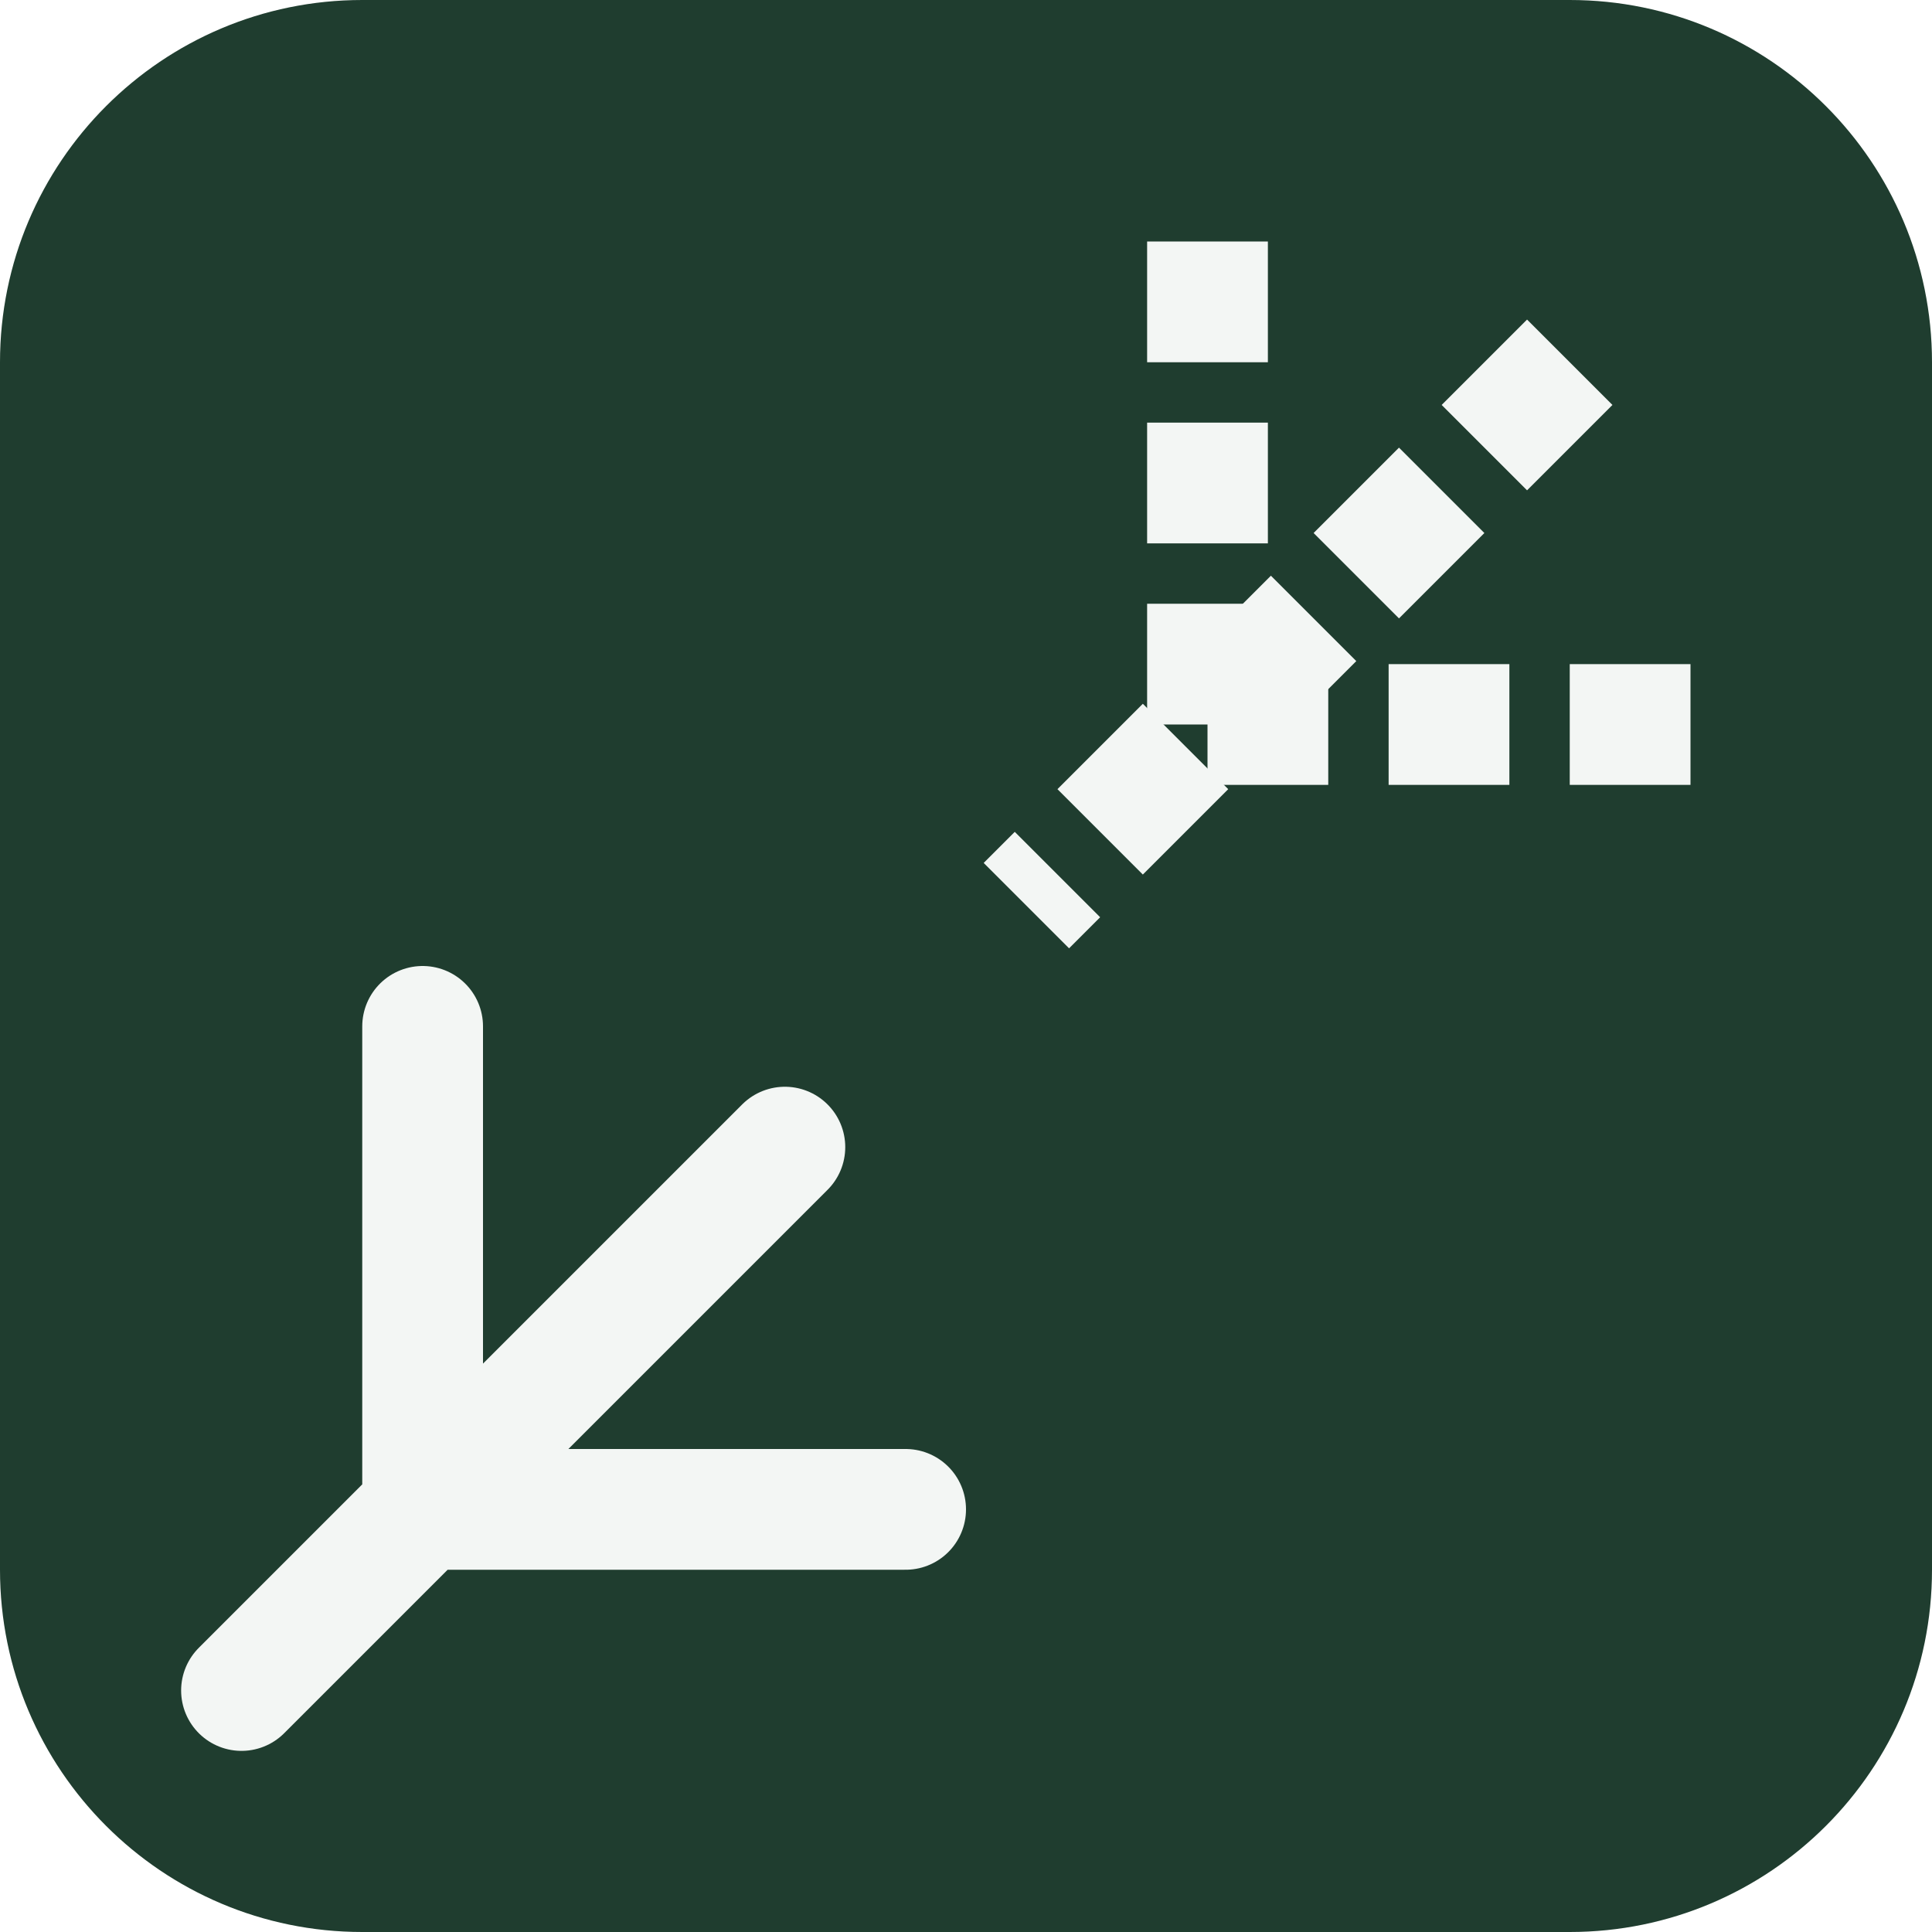
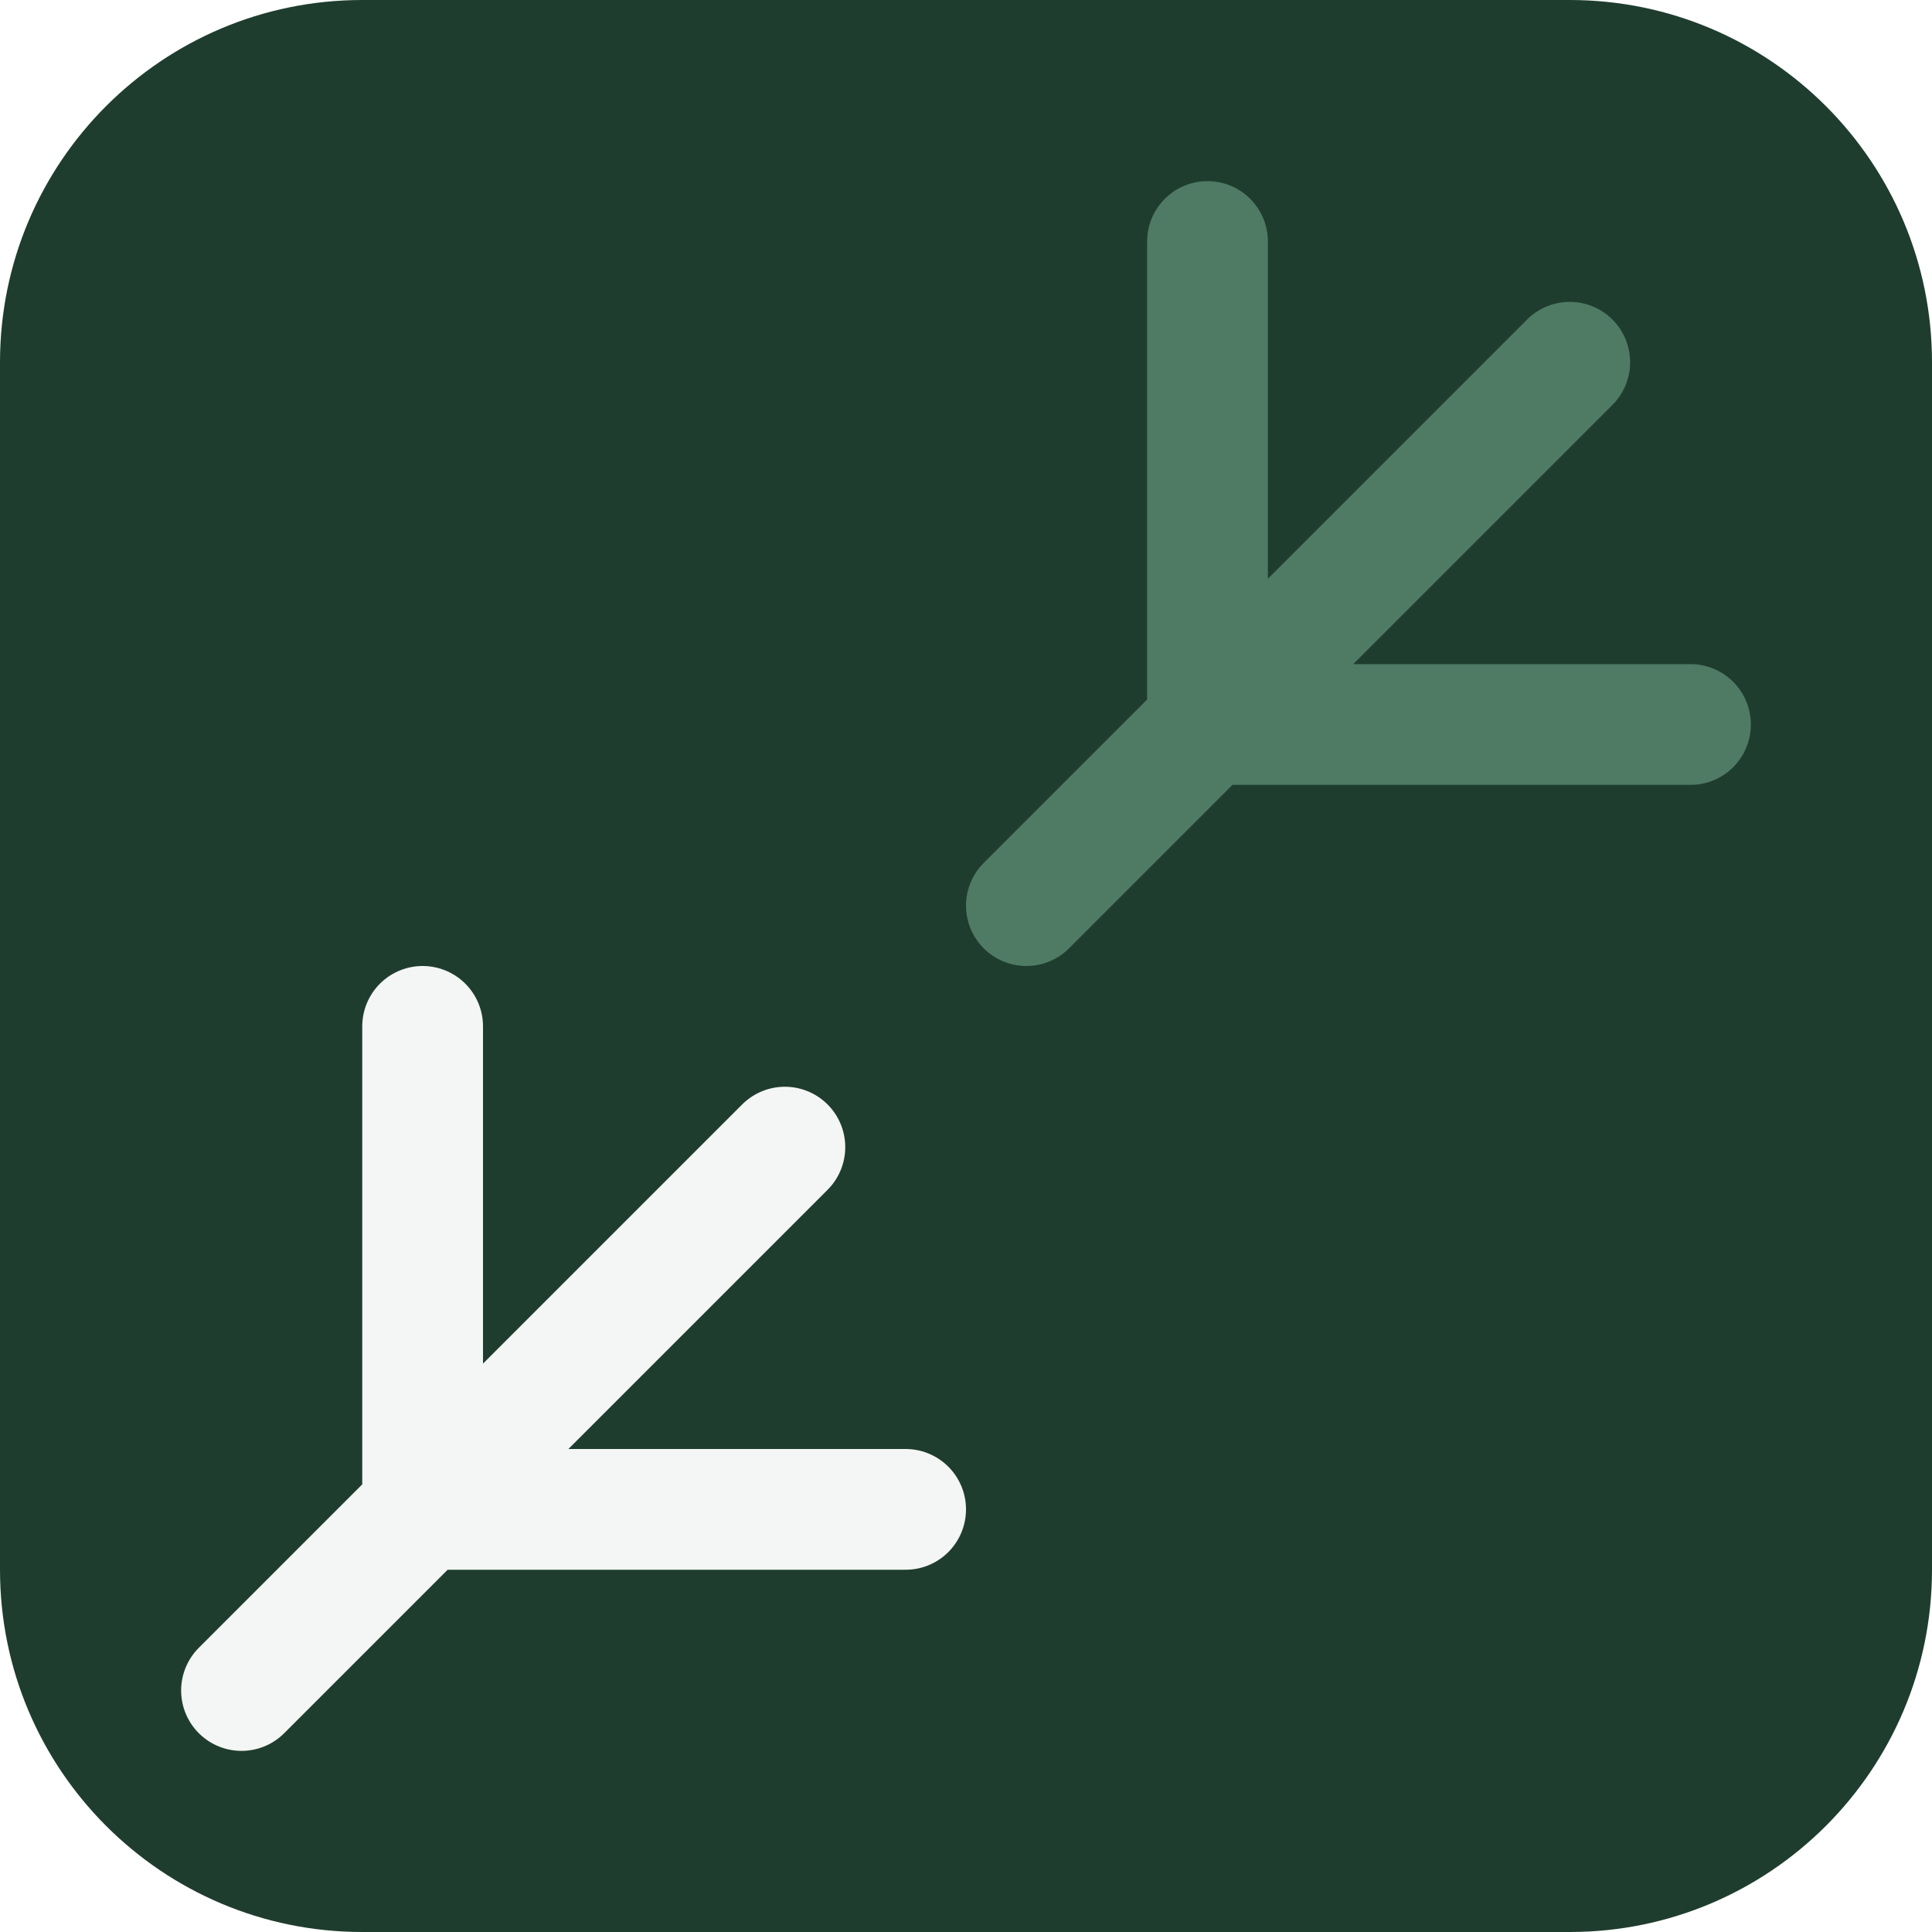
<svg xmlns="http://www.w3.org/2000/svg" viewBox="0 0 32 32" role="img" aria-labelledby="t">
  <rect width="32" height="32" rx="6" fill="#1f3d2f" />
  <path d="M7 17L7 25M15 25L7 25M13 19L4 28" fill="none" stroke="#f3f6f4" stroke-width="2" stroke-linecap="round" />
-   <g fill="none" stroke="#f3f6f4" stroke-width="2" stroke-dasharray="2 1" stroke-linecap="butt">
-     <path d="M20 4L20 12" />
-     <path d="M28 12L20 12" />
-     <path d="M26 6L17 15" />
-   </g>
+   <path d="M20 4L20 12M28 12L20 12M26 6L17 15" fill="none" stroke="#4f7a64" stroke-width="2" stroke-linecap="round" />
</svg>
